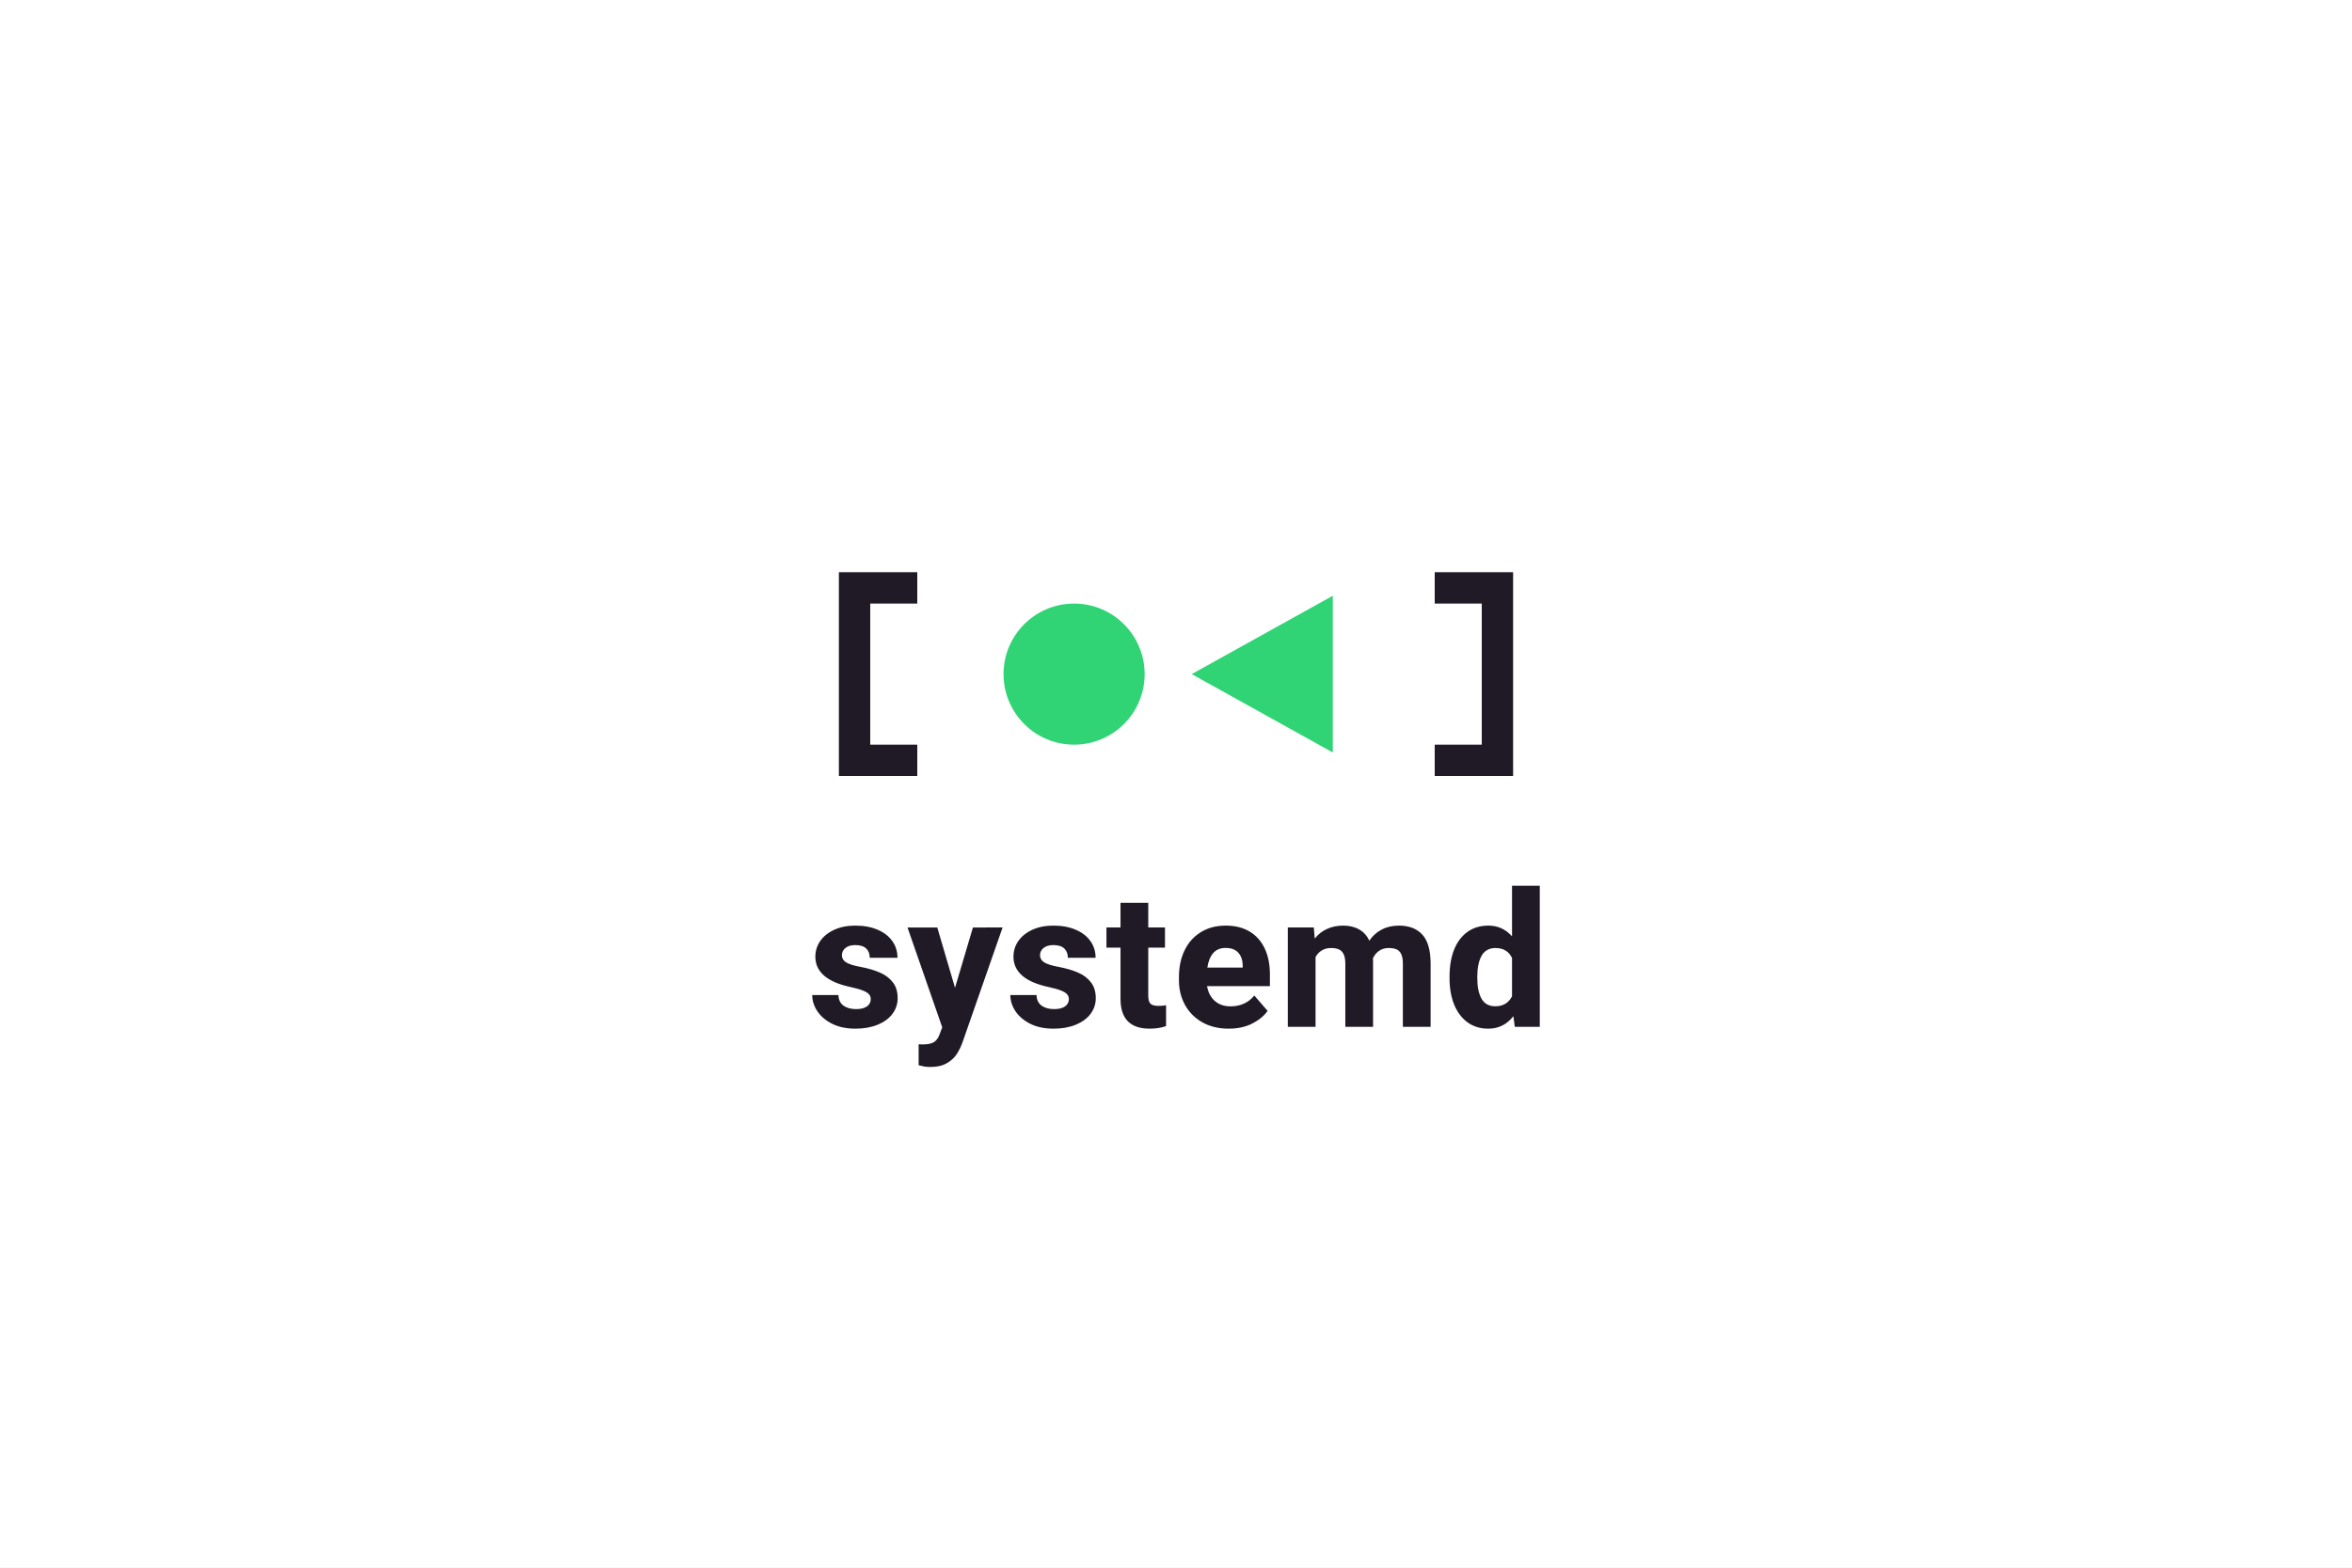
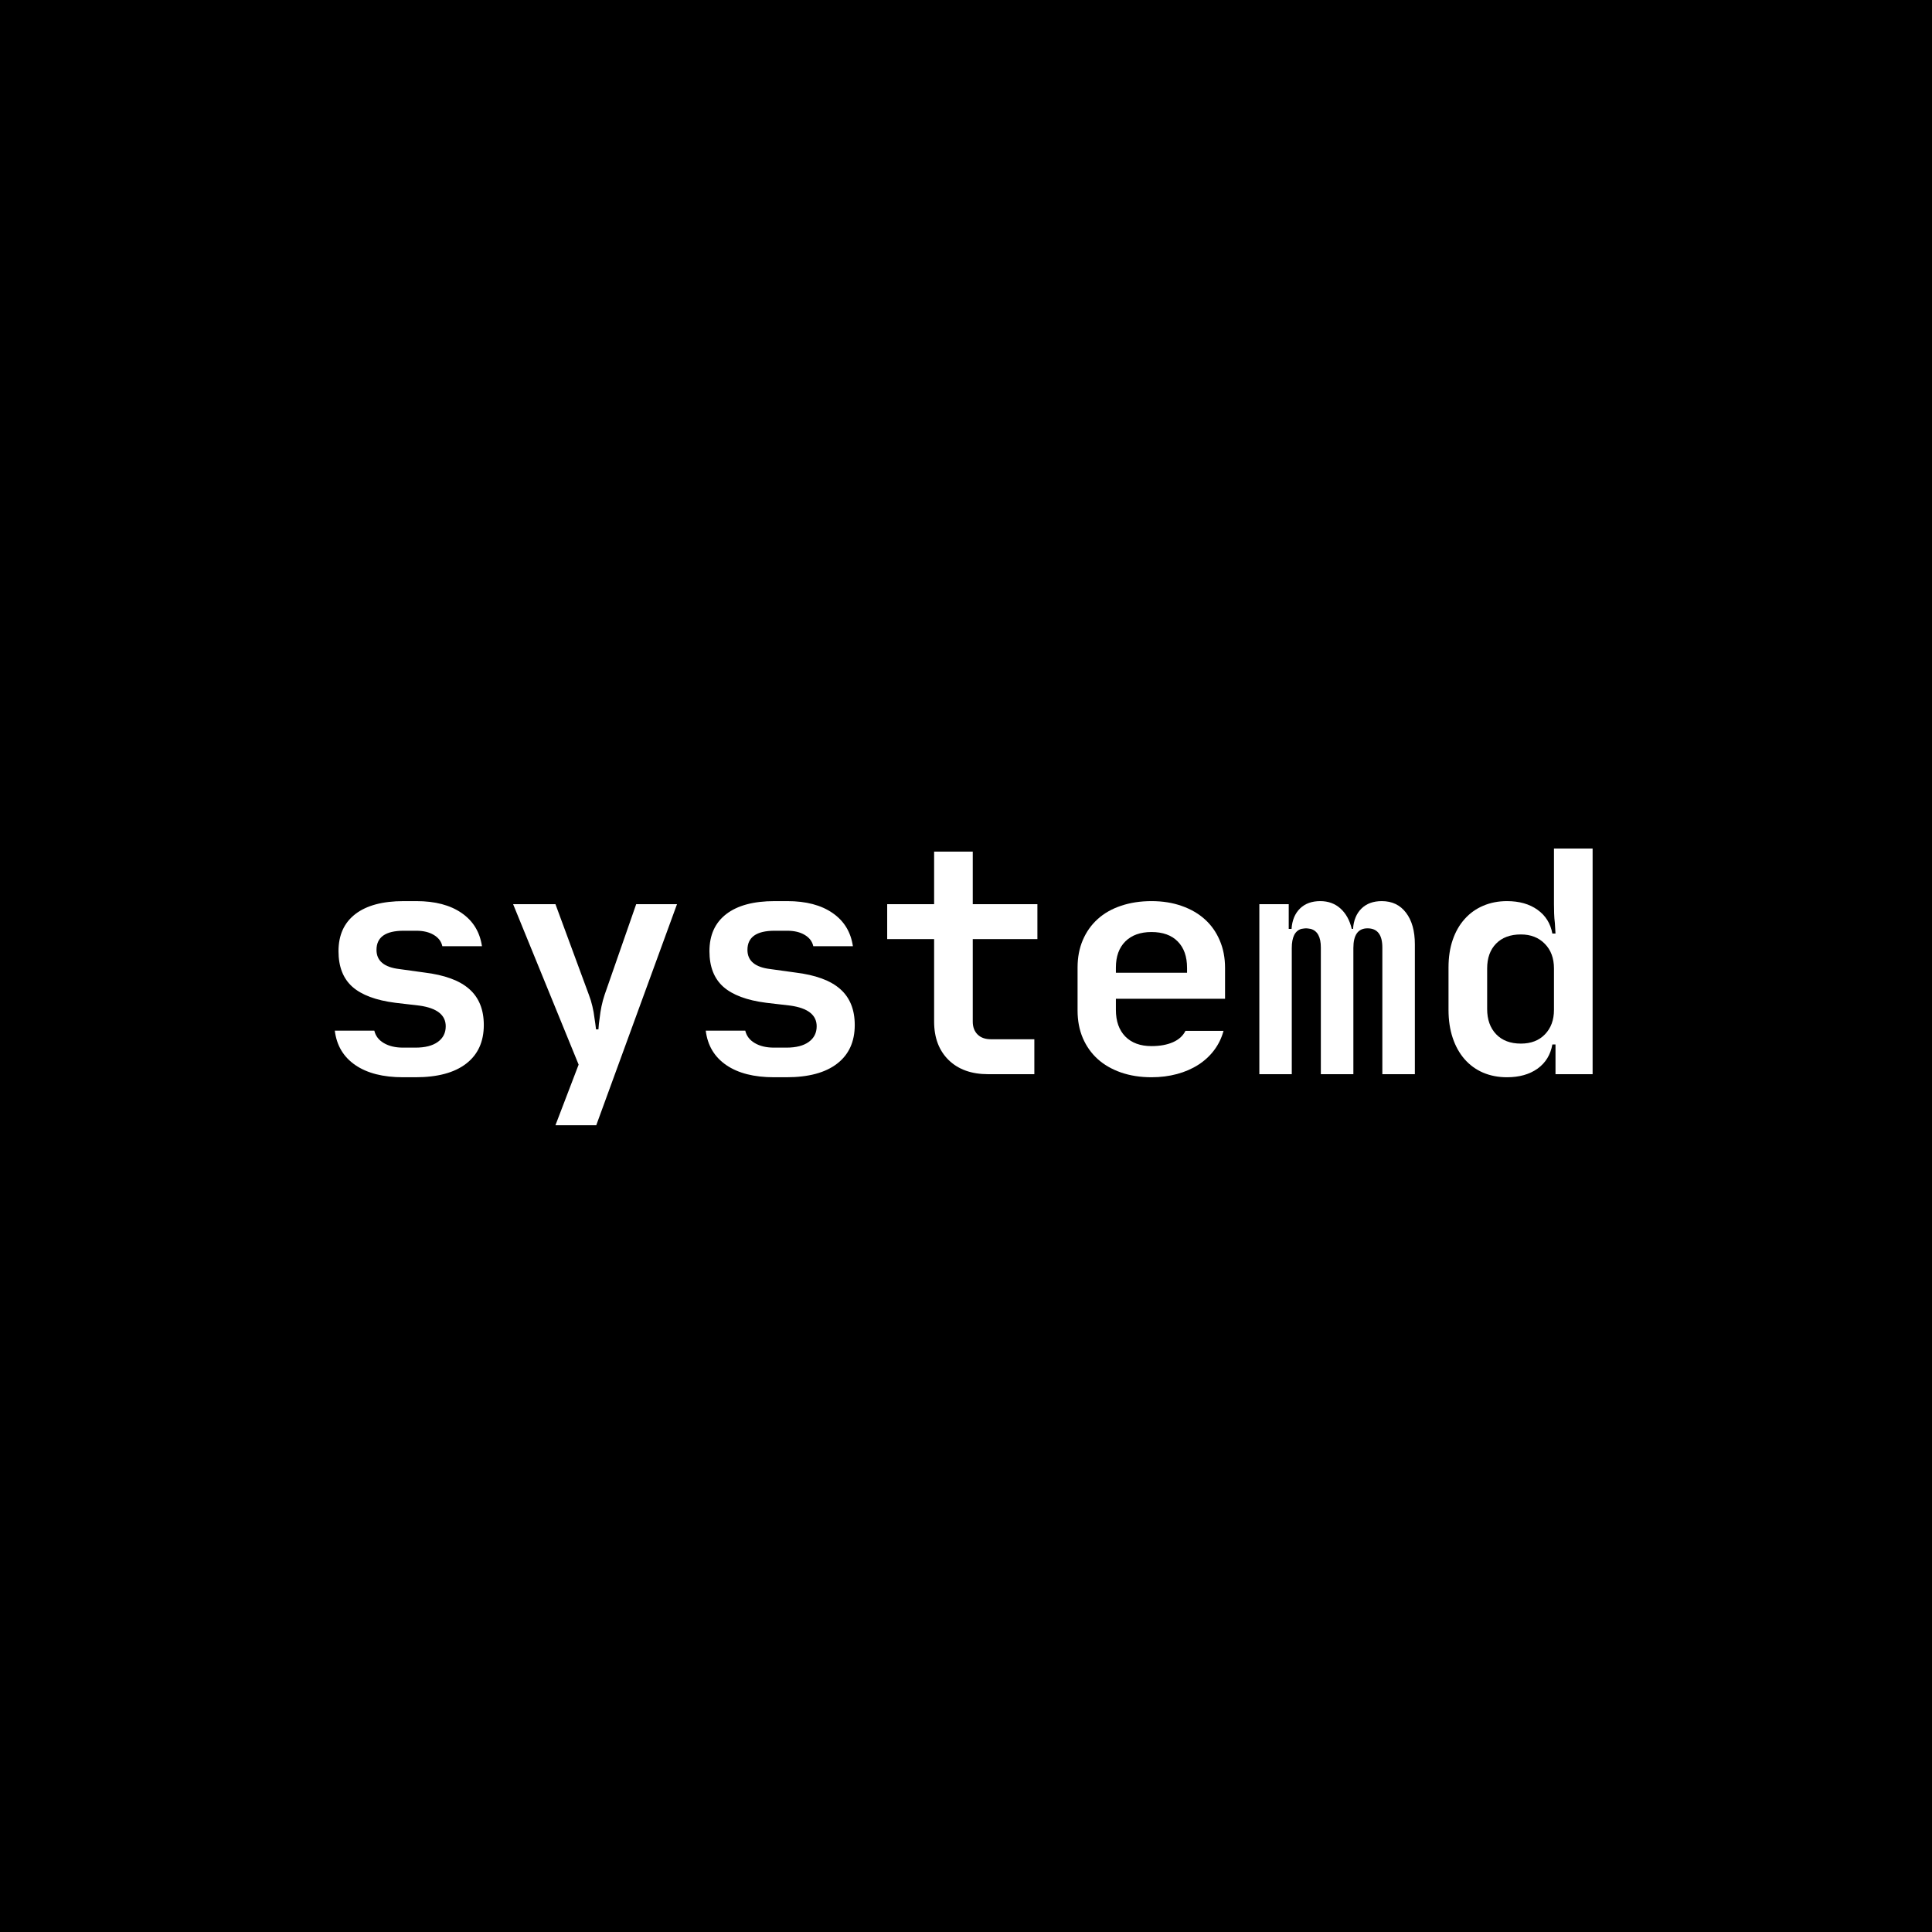
- <svg xmlns="http://www.w3.org/2000/svg" width="300" height="200">
-   <path fill="#fff" d="M0 0h300v200H0z" />
-   <path style="line-height:1.25;-inkscape-font-specification:'Heebo Bold';text-align:start" d="M108.499 125.926q-4.5-.96-4.5-3.879 0-1.078.61-1.98.62-.903 1.78-1.442 1.16-.539 2.708-.539 1.628 0 2.847.527 1.219.516 1.875 1.453.656.926.656 2.122h-3.539q0-.762-.457-1.184-.457-.434-1.394-.434-.774 0-1.242.364-.457.363-.457.937 0 .551.515.89.528.34 1.781.575 1.5.281 2.543.738 1.043.446 1.653 1.242.62.797.62 2.028 0 1.113-.667 2.004-.656.879-1.887 1.383-1.219.503-2.836.503-1.71 0-2.965-.62-1.242-.633-1.898-1.618-.645-.984-.645-2.05h3.34q.036.913.657 1.359.62.433 1.593.433.903 0 1.383-.34.492-.35.492-.937 0-.363-.222-.61-.211-.257-.774-.48-.55-.222-1.57-.445zm19.384-7.606l-5.086 14.579q-.293.832-.726 1.523-.434.703-1.266 1.195-.832.504-2.098.504-.457 0-.75-.048-.28-.046-.785-.176v-2.672q.176.02.528.02.949 0 1.418-.293.468-.293.714-.96l.352-.927-4.43-12.738h3.797l2.262 7.688 2.285-7.688zm5.885 7.606q-4.5-.96-4.5-3.879 0-1.078.61-1.98.62-.903 1.78-1.442 1.16-.539 2.707-.539 1.63 0 2.848.527 1.219.516 1.875 1.453.656.926.656 2.122h-3.539q0-.762-.457-1.184-.457-.434-1.394-.434-.774 0-1.242.364-.457.363-.457.937 0 .551.515.89.527.34 1.781.575 1.5.281 2.543.738 1.043.446 1.653 1.242.62.797.62 2.028 0 1.113-.667 2.004-.656.879-1.887 1.383-1.219.503-2.836.503-1.71 0-2.965-.62-1.242-.633-1.898-1.618-.645-.984-.645-2.05h3.34q.036.913.656 1.359.622.433 1.594.433.903 0 1.383-.34.492-.35.492-.937 0-.363-.222-.61-.211-.257-.774-.48-.55-.222-1.57-.445zm13.982 2.402q.574 0 .984-.082v2.66q-.914.328-2.086.328-3.726 0-3.726-3.796v-6.54h-1.793v-2.578h1.793v-3.14h3.539v3.14h2.133v2.579h-2.133v6.128q0 .75.293 1.032.293.27.996.27zm14.228-2.519h-8.016q.2 1.183.985 1.886.785.692 2.015.692.914 0 1.688-.34.785-.352 1.336-1.043l1.7 1.957q-.669.961-1.958 1.617-1.277.656-3 .656-1.945 0-3.387-.82-1.43-.82-2.203-2.226-.762-1.407-.762-3.106v-.445q0-1.899.715-3.387t2.063-2.32q1.347-.844 3.187-.844 1.793 0 3.059.762 1.265.761 1.922 2.168.656 1.394.656 3.293zm-3.469-2.649q-.024-1.03-.574-1.629-.539-.597-1.617-.597-1.008 0-1.582.668-.563.668-.739 1.84h4.512zm19.924-5.074q1.933 0 2.988 1.148 1.055 1.149 1.055 3.727v8.04h-3.54v-8.052q0-.797-.21-1.23-.211-.445-.61-.61-.386-.164-.984-.164-.715 0-1.219.352-.504.34-.797.973.02.082.02.27V131h-3.539v-8.016q0-.796-.21-1.242-.212-.445-.61-.62-.387-.177-.996-.177-.68 0-1.184.305-.492.293-.797.844V131h-3.539v-12.68h3.317l.118 1.418q.632-.797 1.546-1.219.926-.433 2.087-.433 1.171 0 2.015.48.856.469 1.313 1.442.633-.926 1.582-1.418.96-.504 2.203-.504zM196.4 113v18h-3.188l-.176-1.36q-1.242 1.594-3.211 1.594-1.535 0-2.66-.82-1.114-.832-1.7-2.285-.574-1.453-.574-3.316v-.247q0-1.933.574-3.398.586-1.465 1.7-2.273 1.125-.809 2.683-.809 1.805 0 3.012 1.371V113zm-5.673 15.375q1.489 0 2.133-1.266v-4.898q-.61-1.266-2.11-1.266-1.206 0-1.769.985-.55.984-.55 2.636v.247q0 1.628.539 2.601.55.961 1.757.961z" font-weight="700" font-size="12" font-family="Heebo" letter-spacing=".2" word-spacing="0" fill="#201a26" />
-   <g transform="translate(119 -844.61)">
-     <path style="line-height:normal;font-variant-ligatures:normal;font-variant-position:normal;font-variant-caps:normal;font-variant-numeric:normal;font-variant-alternates:normal;font-feature-settings:normal;text-indent:0;text-align:start;text-decoration-line:none;text-decoration-style:solid;text-decoration-color:#000;text-transform:none;text-orientation:mixed;white-space:normal;shape-padding:0;isolation:auto;mix-blend-mode:normal;solid-color:#000;solid-opacity:1" d="M-12 917.61v26h10v-4h-6v-18h6v-4zm76 0v4h6v18h-6v4h10v-26z" color="#000" font-weight="400" font-family="sans-serif" overflow="visible" fill="#201a26" />
-     <path d="M33 930.61l18-10v20z" fill="#30d475" />
-     <circle r="9" cy="930.611" cx="18.001" fill="#30d475" />
+ <svg xmlns="http://www.w3.org/2000/svg" width="500" zoomAndPan="magnify" viewBox="0 0 375 375" height="500" preserveAspectRatio="xMidYMid meet" version="1.0">
+   <defs>
+     <g />
+   </defs>
+   <rect x="-37.5" width="450" fill="#ffffff" y="-37.5" height="450" fill-opacity="1" />
+   <rect x="-37.5" width="450" fill="#000000" y="-37.5" height="450" fill-opacity="1" />
+   <g fill="#ffffff" fill-opacity="1">
+     <g transform="translate(61.5, 208.5)">
+       <g>
+         <path d="M 16.734 0.594 C 12.859 0.594 9.77 -0.191 7.469 -1.766 C 5.164 -3.348 3.836 -5.578 3.484 -8.453 L 11.156 -8.453 C 11.395 -7.422 12.016 -6.613 13.016 -6.031 C 14.016 -5.445 15.254 -5.156 16.734 -5.156 L 19.141 -5.156 C 21.016 -5.156 22.461 -5.523 23.484 -6.266 C 24.504 -7.004 25.016 -8.016 25.016 -9.297 C 25.016 -11.492 23.316 -12.832 19.922 -13.312 L 15.234 -13.859 C 11.473 -14.336 8.691 -15.375 6.891 -16.969 C 5.098 -18.57 4.203 -20.875 4.203 -23.875 C 4.203 -27 5.289 -29.398 7.469 -31.078 C 9.645 -32.754 12.773 -33.594 16.859 -33.594 L 19.312 -33.594 C 22.957 -33.594 25.891 -32.82 28.109 -31.281 C 30.328 -29.75 31.641 -27.602 32.047 -24.844 L 24.359 -24.844 C 24.16 -25.758 23.609 -26.488 22.703 -27.031 C 21.805 -27.57 20.676 -27.844 19.312 -27.844 L 16.859 -27.844 C 13.336 -27.844 11.578 -26.602 11.578 -24.125 C 11.578 -22 13.055 -20.758 16.016 -20.406 L 20.875 -19.734 C 24.801 -19.254 27.703 -18.188 29.578 -16.531 C 31.461 -14.875 32.406 -12.547 32.406 -9.547 C 32.406 -6.305 31.266 -3.805 28.984 -2.047 C 26.703 -0.285 23.422 0.594 19.141 0.594 Z M 16.734 0.594 " />
+       </g>
+     </g>
+   </g>
+   <g fill="#ffffff" fill-opacity="1">
+     <g transform="translate(97.49996, 208.5)">
+       <g>
+         <path d="M 18.234 9.906 L 10.312 9.906 L 14.812 -1.859 L 2.094 -33 L 10.312 -33 L 16.797 -15.422 C 17.078 -14.703 17.305 -13.953 17.484 -13.172 C 17.672 -12.391 17.801 -11.66 17.875 -10.984 C 18 -10.223 18.102 -9.461 18.188 -8.703 L 18.656 -8.703 C 18.695 -9.422 18.781 -10.18 18.906 -10.984 C 18.977 -11.66 19.094 -12.391 19.25 -13.172 C 19.414 -13.953 19.617 -14.703 19.859 -15.422 L 25.984 -33 L 33.906 -33 Z M 18.234 9.906 " />
+       </g>
+     </g>
+   </g>
+   <g fill="#ffffff" fill-opacity="1">
+     <g transform="translate(133.4999, 208.5)">
+       <g>
+         <path d="M 16.734 0.594 C 12.859 0.594 9.77 -0.191 7.469 -1.766 C 5.164 -3.348 3.836 -5.578 3.484 -8.453 L 11.156 -8.453 C 11.395 -7.422 12.016 -6.613 13.016 -6.031 C 14.016 -5.445 15.254 -5.156 16.734 -5.156 L 19.141 -5.156 C 21.016 -5.156 22.461 -5.523 23.484 -6.266 C 24.504 -7.004 25.016 -8.016 25.016 -9.297 C 25.016 -11.492 23.316 -12.832 19.922 -13.312 L 15.234 -13.859 C 11.473 -14.336 8.691 -15.375 6.891 -16.969 C 5.098 -18.57 4.203 -20.875 4.203 -23.875 C 4.203 -27 5.289 -29.398 7.469 -31.078 C 9.645 -32.754 12.773 -33.594 16.859 -33.594 L 19.312 -33.594 C 22.957 -33.594 25.891 -32.82 28.109 -31.281 C 30.328 -29.75 31.641 -27.602 32.047 -24.844 L 24.359 -24.844 C 24.16 -25.758 23.609 -26.488 22.703 -27.031 C 21.805 -27.57 20.676 -27.844 19.312 -27.844 L 16.859 -27.844 C 13.336 -27.844 11.578 -26.602 11.578 -24.125 C 11.578 -22 13.055 -20.758 16.016 -20.406 L 20.875 -19.734 C 24.801 -19.254 27.703 -18.188 29.578 -16.531 C 31.461 -14.875 32.406 -12.547 32.406 -9.547 C 32.406 -6.305 31.266 -3.805 28.984 -2.047 C 26.703 -0.285 23.422 0.594 19.141 0.594 Z M 16.734 0.594 " />
+       </g>
+     </g>
+   </g>
+   <g fill="#ffffff" fill-opacity="1">
+     <g transform="translate(169.4999, 208.5)">
+       <g>
+         <path d="M 2.703 -33 L 11.812 -33 L 11.812 -43.203 L 19.312 -43.203 L 19.312 -33 L 31.859 -33 L 31.859 -26.219 L 19.312 -26.219 L 19.312 -10.203 C 19.312 -9.16 19.625 -8.328 20.25 -7.703 C 20.875 -7.086 21.742 -6.781 22.859 -6.781 L 31.266 -6.781 L 31.266 0 L 22.312 0 C 19.07 0 16.508 -0.914 14.625 -2.75 C 12.75 -4.594 11.812 -7.078 11.812 -10.203 L 11.812 -26.219 L 2.703 -26.219 Z M 2.703 -33 " />
+       </g>
+     </g>
+   </g>
+   <g fill="#ffffff" fill-opacity="1">
+     <g transform="translate(205.4999, 208.5)">
+       <g>
+         <path d="M 18 0.594 C 15.844 0.594 13.875 0.285 12.094 -0.328 C 10.312 -0.953 8.801 -1.82 7.562 -2.938 C 6.32 -4.062 5.359 -5.422 4.672 -7.016 C 3.992 -8.617 3.656 -10.398 3.656 -12.359 L 3.656 -20.703 C 3.656 -22.66 3.992 -24.438 4.672 -26.031 C 5.359 -27.633 6.32 -28.992 7.562 -30.109 C 8.801 -31.234 10.312 -32.094 12.094 -32.688 C 13.875 -33.289 15.844 -33.594 18 -33.594 C 20.156 -33.594 22.113 -33.281 23.875 -32.656 C 25.633 -32.039 27.133 -31.172 28.375 -30.047 C 29.613 -28.93 30.57 -27.57 31.25 -25.969 C 31.938 -24.375 32.281 -22.598 32.281 -20.641 L 32.281 -14.641 L 11.094 -14.641 L 11.094 -12.484 C 11.094 -10.285 11.703 -8.562 12.922 -7.312 C 14.148 -6.07 15.844 -5.453 18 -5.453 C 19.633 -5.453 21.02 -5.703 22.156 -6.203 C 23.301 -6.703 24.113 -7.438 24.594 -8.406 L 31.984 -8.406 C 31.617 -7.039 31.016 -5.797 30.172 -4.672 C 29.336 -3.555 28.312 -2.609 27.094 -1.828 C 25.875 -1.047 24.492 -0.445 22.953 -0.031 C 21.41 0.383 19.758 0.594 18 0.594 Z M 24.906 -19.688 L 24.906 -20.641 C 24.906 -22.836 24.301 -24.547 23.094 -25.766 C 21.895 -26.984 20.195 -27.594 18 -27.594 C 15.844 -27.594 14.148 -26.984 12.922 -25.766 C 11.703 -24.547 11.094 -22.859 11.094 -20.703 L 11.094 -19.688 Z M 24.906 -19.688 " />
+       </g>
+     </g>
+   </g>
+   <g fill="#ffffff" fill-opacity="1">
+     <g transform="translate(241.4998, 208.5)">
+       <g>
+         <path d="M 2.938 -33 L 8.641 -33 L 8.641 -28.203 L 9.188 -28.203 C 9.301 -29.879 9.848 -31.195 10.828 -32.156 C 11.805 -33.113 13.117 -33.594 14.766 -33.594 C 16.316 -33.594 17.625 -33.113 18.688 -32.156 C 19.75 -31.195 20.477 -29.879 20.875 -28.203 L 21.125 -28.203 C 21.238 -29.879 21.785 -31.195 22.766 -32.156 C 23.742 -33.113 25.055 -33.594 26.703 -33.594 C 28.703 -33.594 30.27 -32.844 31.406 -31.344 C 32.551 -29.844 33.125 -27.797 33.125 -25.203 L 33.125 0 L 26.812 0 L 26.812 -24.594 C 26.812 -27.07 25.852 -28.312 23.938 -28.312 C 22.102 -28.312 21.188 -27.035 21.188 -24.484 L 21.188 0 L 14.875 0 L 14.875 -24.594 C 14.875 -26.633 14.219 -27.836 12.906 -28.203 C 12.5 -28.273 12.195 -28.312 12 -28.312 C 11.801 -28.312 11.5 -28.273 11.094 -28.203 C 9.852 -27.836 9.234 -26.598 9.234 -24.484 L 9.234 0 L 2.938 0 Z M 2.938 -33 " />
+       </g>
+     </g>
+   </g>
+   <g fill="#ffffff" fill-opacity="1">
+     <g transform="translate(277.4998, 208.5)">
+       <g>
+         <path d="M 3.656 -20.703 C 3.656 -22.703 3.926 -24.488 4.469 -26.062 C 5.008 -27.645 5.781 -28.992 6.781 -30.109 C 7.781 -31.234 8.977 -32.094 10.375 -32.688 C 11.781 -33.289 13.32 -33.594 15 -33.594 C 17.395 -33.594 19.375 -33.031 20.938 -31.906 C 22.5 -30.789 23.457 -29.254 23.812 -27.297 L 24.422 -27.297 C 24.379 -27.973 24.336 -28.656 24.297 -29.344 C 24.223 -29.938 24.176 -30.562 24.156 -31.219 C 24.133 -31.883 24.125 -32.477 24.125 -33 L 24.125 -43.797 L 31.625 -43.797 L 31.625 0 L 24.422 0 L 24.422 -5.766 L 23.812 -5.766 C 23.457 -3.766 22.5 -2.203 20.938 -1.078 C 19.375 0.035 17.395 0.594 15 0.594 C 13.32 0.594 11.781 0.297 10.375 -0.297 C 8.977 -0.898 7.781 -1.77 6.781 -2.906 C 5.781 -4.051 5.008 -5.43 4.469 -7.047 C 3.926 -8.672 3.656 -10.484 3.656 -12.484 Z M 17.703 -5.938 C 19.66 -5.938 21.219 -6.535 22.375 -7.734 C 23.539 -8.941 24.125 -10.523 24.125 -12.484 L 24.125 -20.516 C 24.125 -22.516 23.531 -24.113 22.344 -25.312 C 21.164 -26.52 19.617 -27.125 17.703 -27.125 C 15.66 -27.125 14.055 -26.531 12.891 -25.344 C 11.734 -24.164 11.156 -22.555 11.156 -20.516 L 11.156 -12.656 C 11.156 -10.613 11.734 -8.984 12.891 -7.766 C 14.055 -6.547 15.66 -5.938 17.703 -5.938 Z M 17.703 -5.938 " />
+       </g>
+     </g>
  </g>
</svg>
